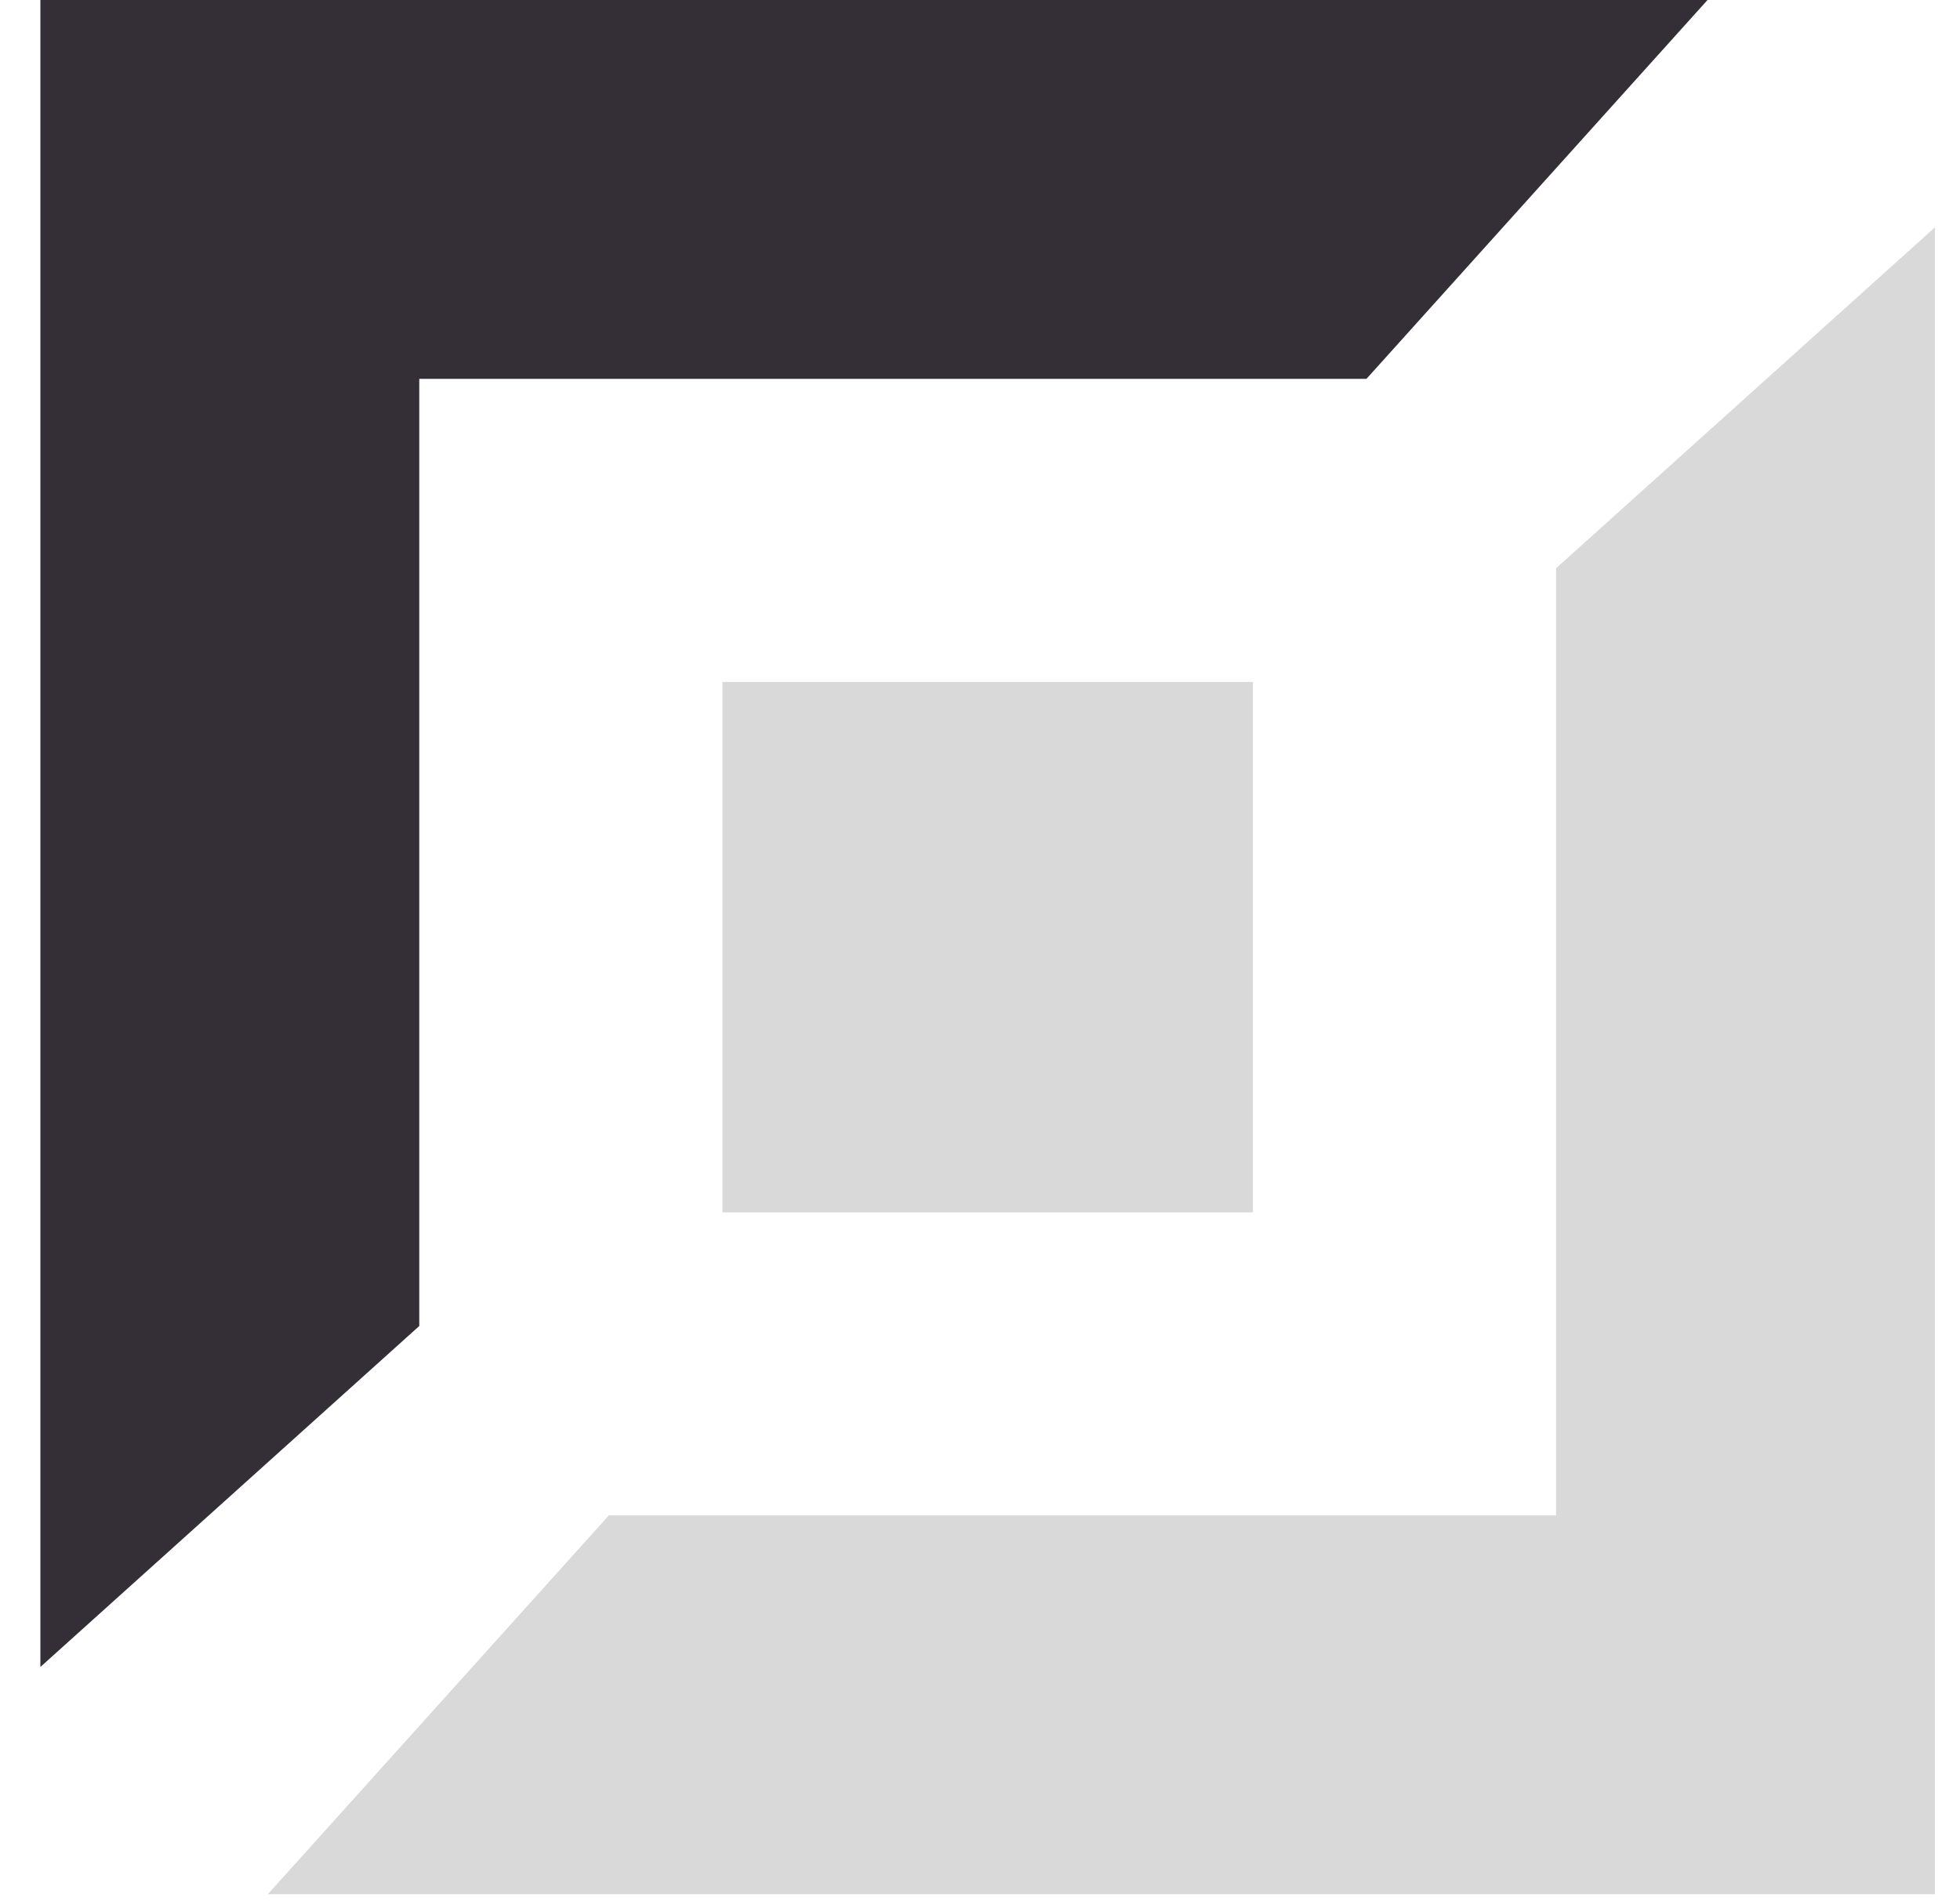
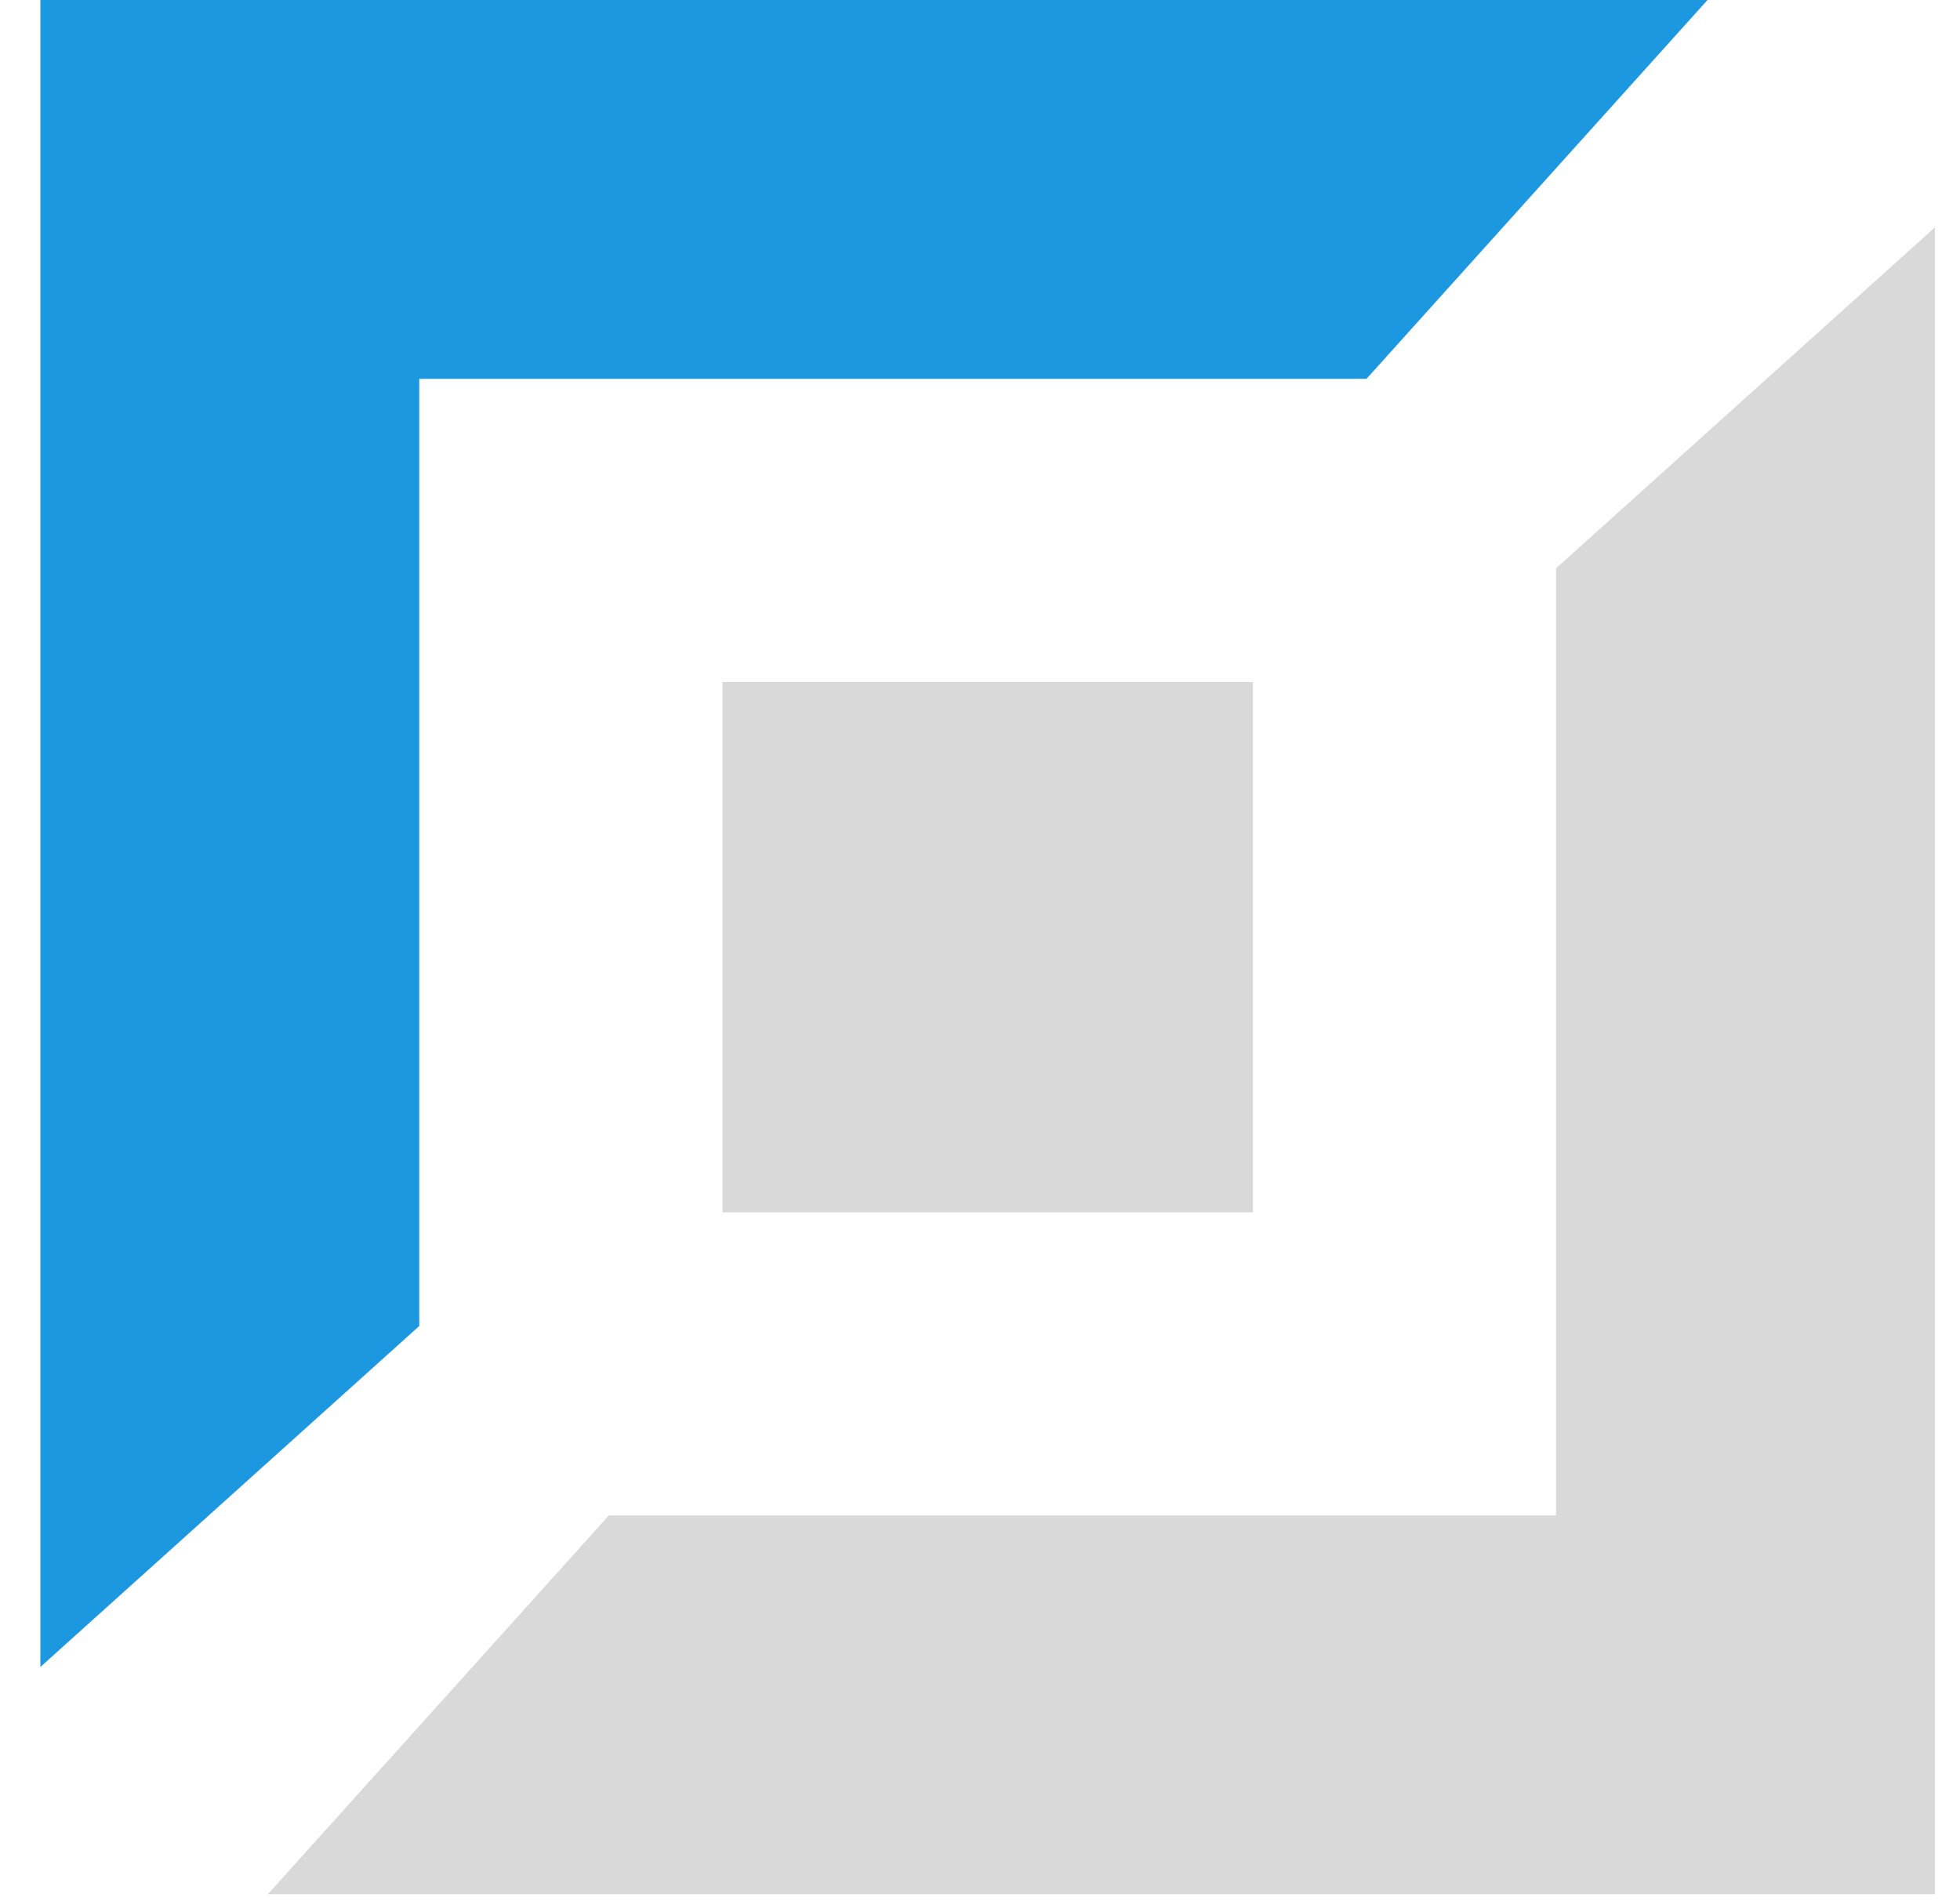
<svg xmlns="http://www.w3.org/2000/svg" width="33" height="32" viewBox="0 0 33 32" fill="none">
-   <path d="M0.68 0H28.749L23.007 6.379H7.059V22.328L0.68 28.069V0Z" fill="#342E37" />
+   <path d="M0.68 0H28.749L23.007 6.379H7.059V22.328L0.68 28.069V0Z" fill="#1B98E0" />
  <path d="M32.578 31.896L4.509 31.896L10.251 25.517H26.199V9.569L32.578 3.828V31.896Z" fill="#D9D9D9" />
  <path d="M12.164 11.483H21.095V20.414H12.164V11.483Z" fill="#D9D9D9" />
</svg>
